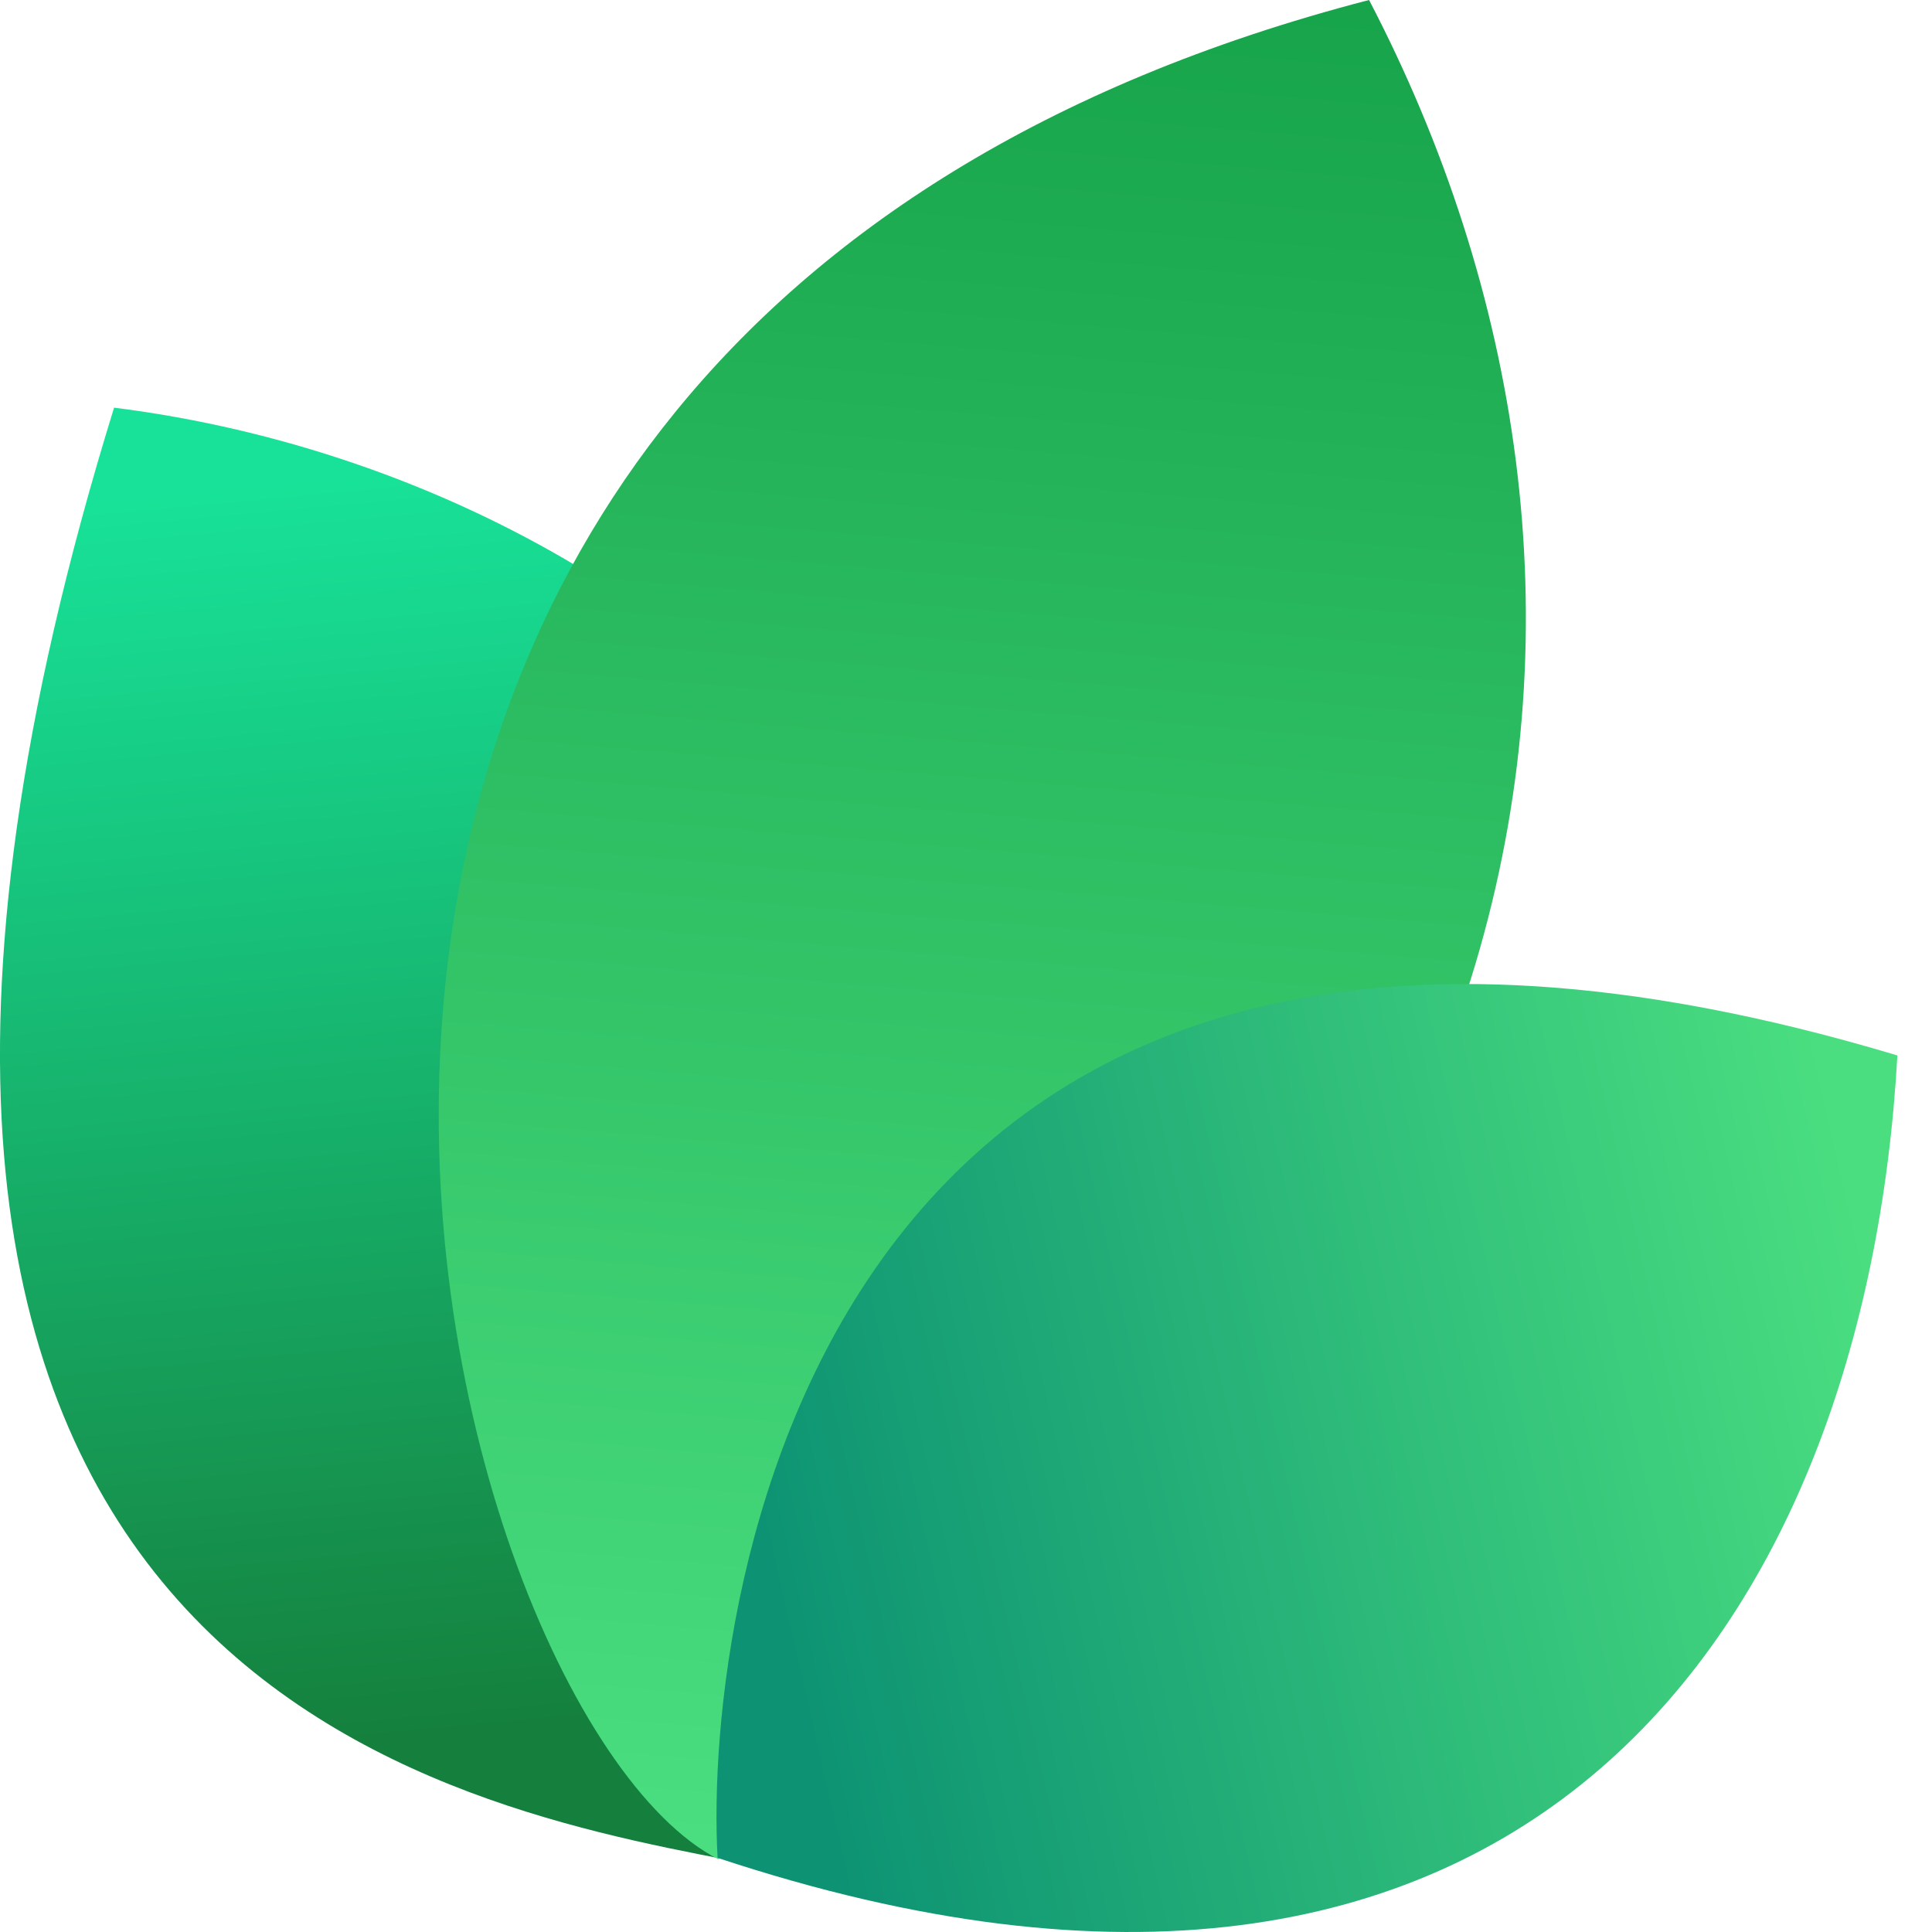
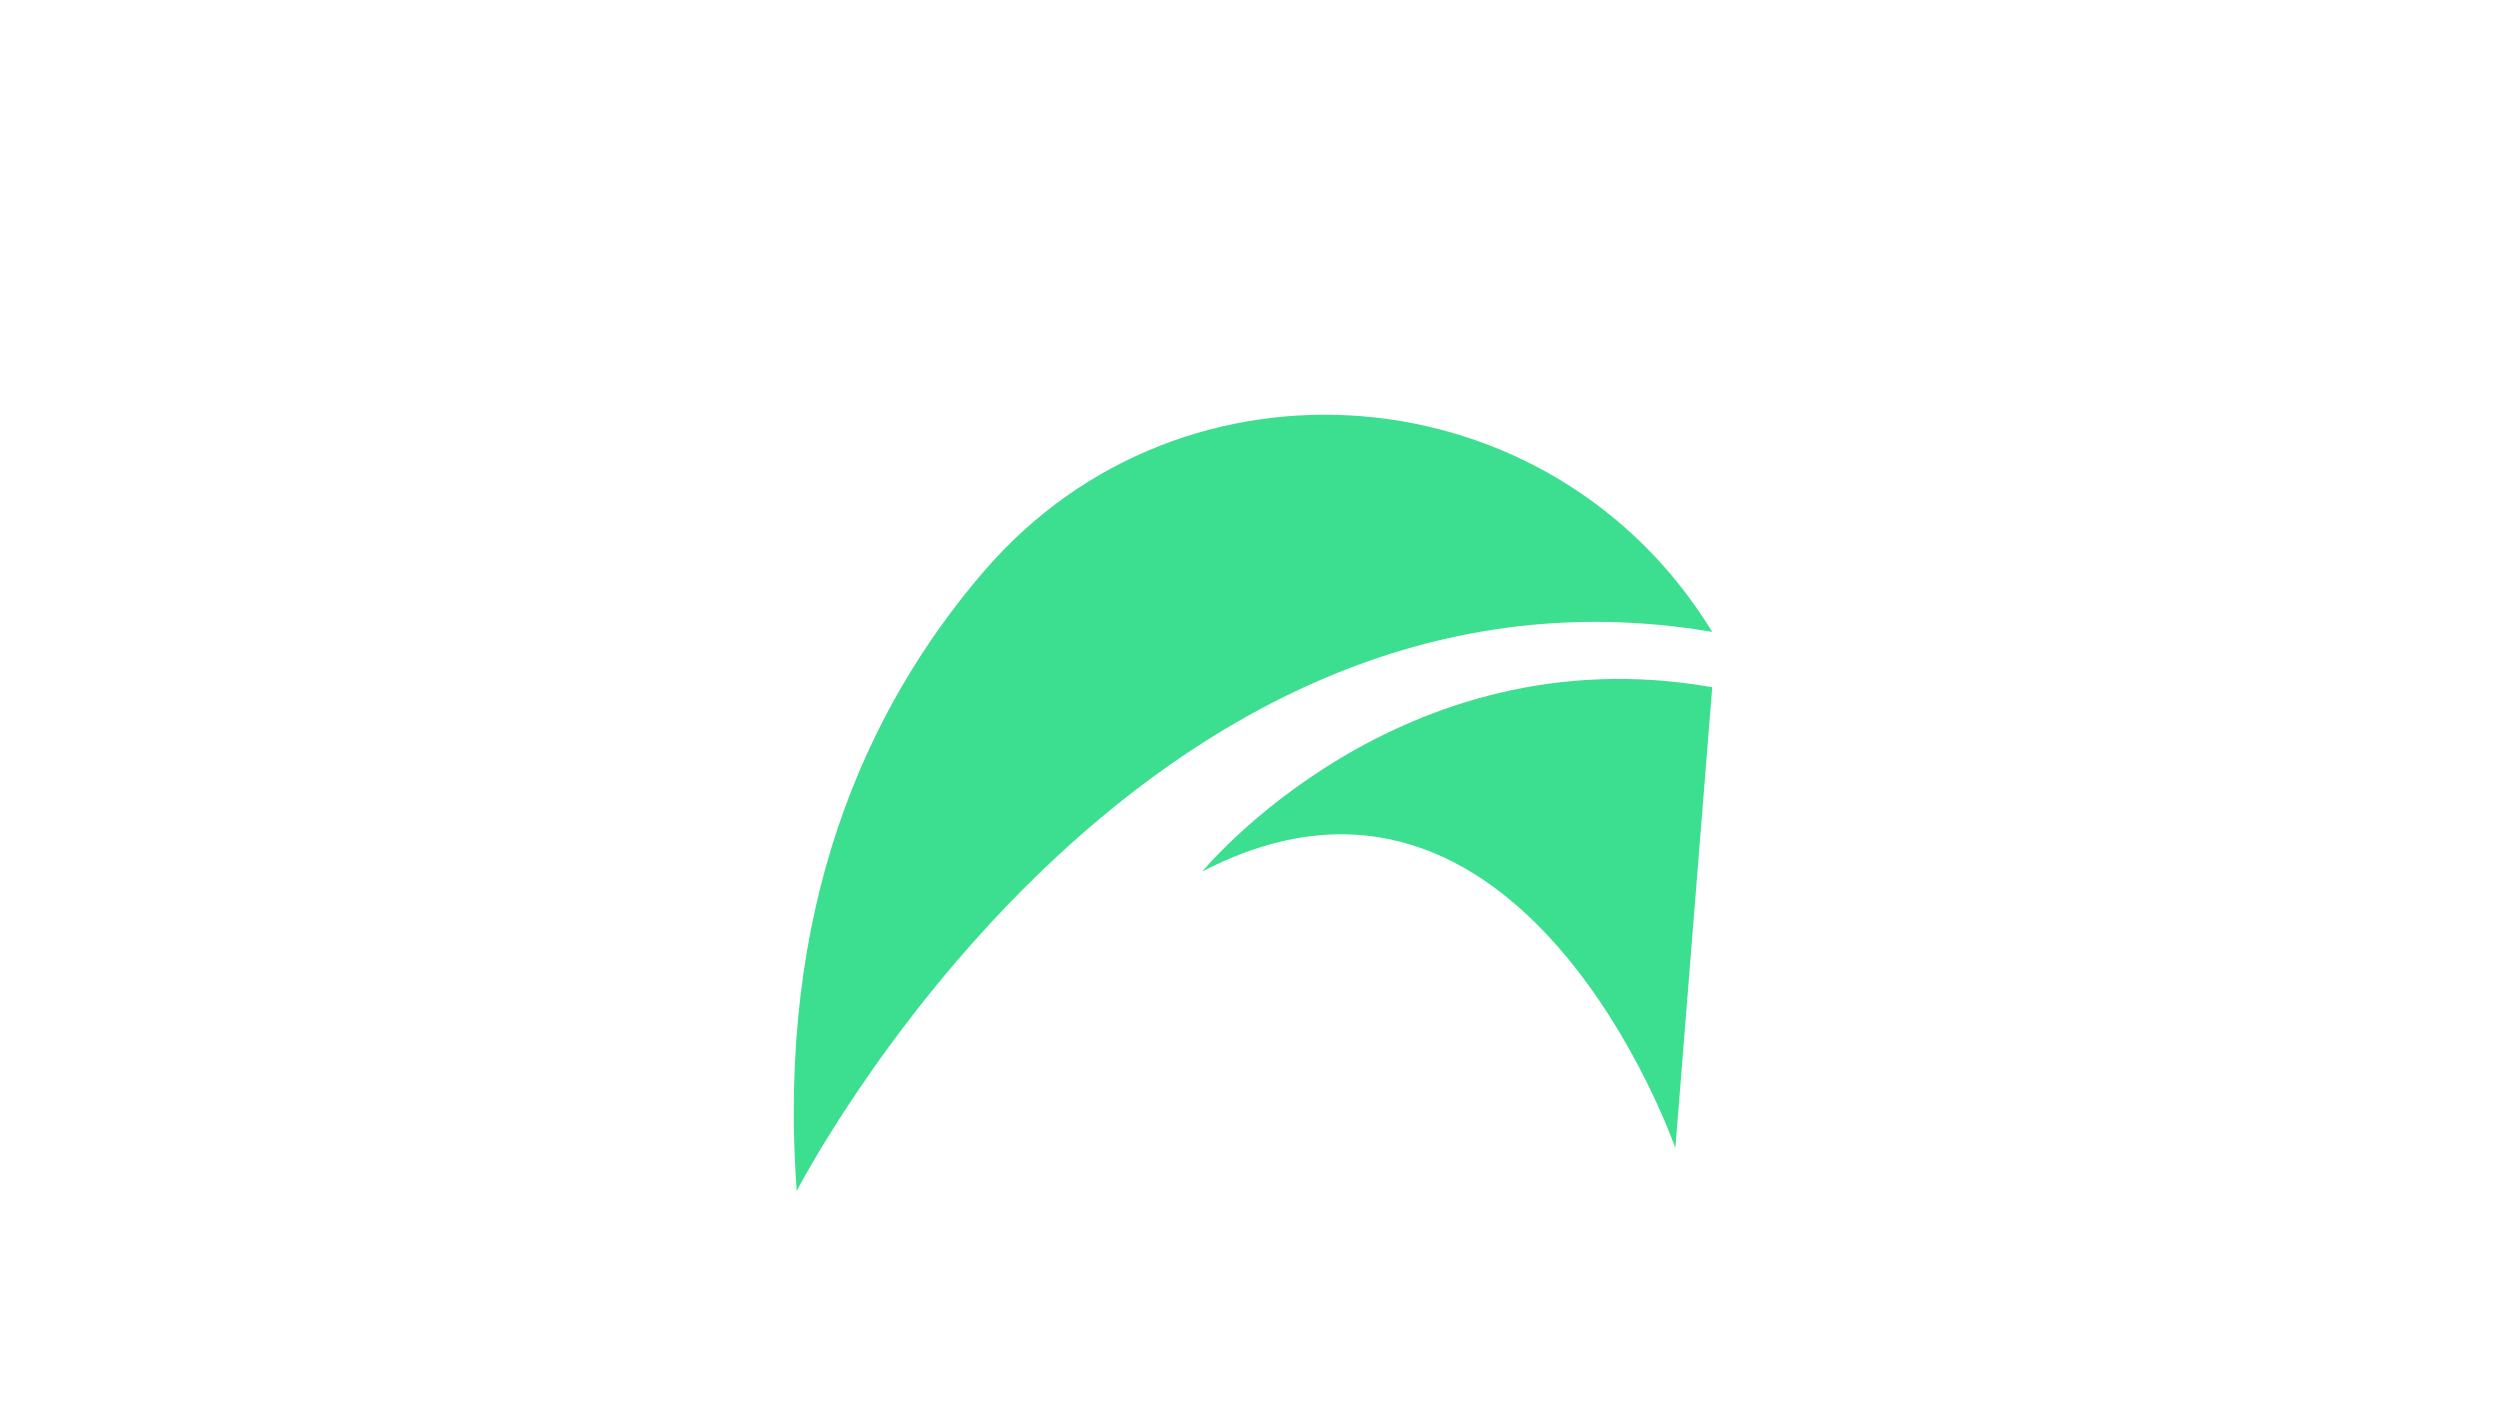
- <svg xmlns="http://www.w3.org/2000/svg" width="24" height="24" viewBox="0 0 24 24" fill="none">
-   <path d="M9.061 23.108C5.268 22.377 -3.391 20.627 1.417 5.064C9.634 6.099 16.973 14.064 9.061 23.108Z" fill="url(#paint0_linear_17557_2021)" />
-   <path d="M8.919 23.094C5.276 21.222 0.784 4.209 17.007 0C20.757 7.193 19.621 16.545 8.919 23.094Z" fill="url(#paint1_linear_17557_2021)" />
-   <path d="M8.914 23.079C8.735 19.882 10.159 9.085 23.57 13.111C23.181 20.123 18.984 26.418 8.914 23.079Z" fill="url(#paint2_linear_17557_2021)" />
+ <svg xmlns="http://www.w3.org/2000/svg" id="Guides" viewBox="0 0 601.44 341.52">
  <defs>
-     <linearGradient id="paint0_linear_17557_2021" x1="3.776" y1="5.916" x2="5.232" y2="21.559" gradientUnits="userSpaceOnUse">
-       <stop stop-color="#18E299" />
-       <stop offset="1" stop-color="#15803D" />
-     </linearGradient>
-     <linearGradient id="paint1_linear_17557_2021" x1="12.171" y1="-0.718" x2="10.19" y2="22.983" gradientUnits="userSpaceOnUse">
-       <stop stop-color="#16A34A" />
-       <stop offset="1" stop-color="#4ADE80" />
-     </linearGradient>
-     <linearGradient id="paint2_linear_17557_2021" x1="23.133" y1="15.353" x2="9.338" y2="18.52" gradientUnits="userSpaceOnUse">
-       <stop stop-color="#4ADE80" />
-       <stop offset="1" stop-color="#0D9373" />
-     </linearGradient>
+     <style>
+       .cls-1 {
+         fill: #3cdf90;
+         stroke-width: 0px;
+       }
+     </style>
  </defs>
+   <path class="cls-1" d="m236.69,137.45c-28.75,33.47-49.9,81.34-45.02,149.08,0,0,81.3-158.16,220.25-134.51h0c-38.4-62.94-127.18-70.5-175.22-14.57Z" />
+   <path class="cls-1" d="m289.23,209.67s47.3-57.65,122.69-44.34l-8.87,110.86s-36.95-106.43-113.82-66.52Z" />
</svg>
